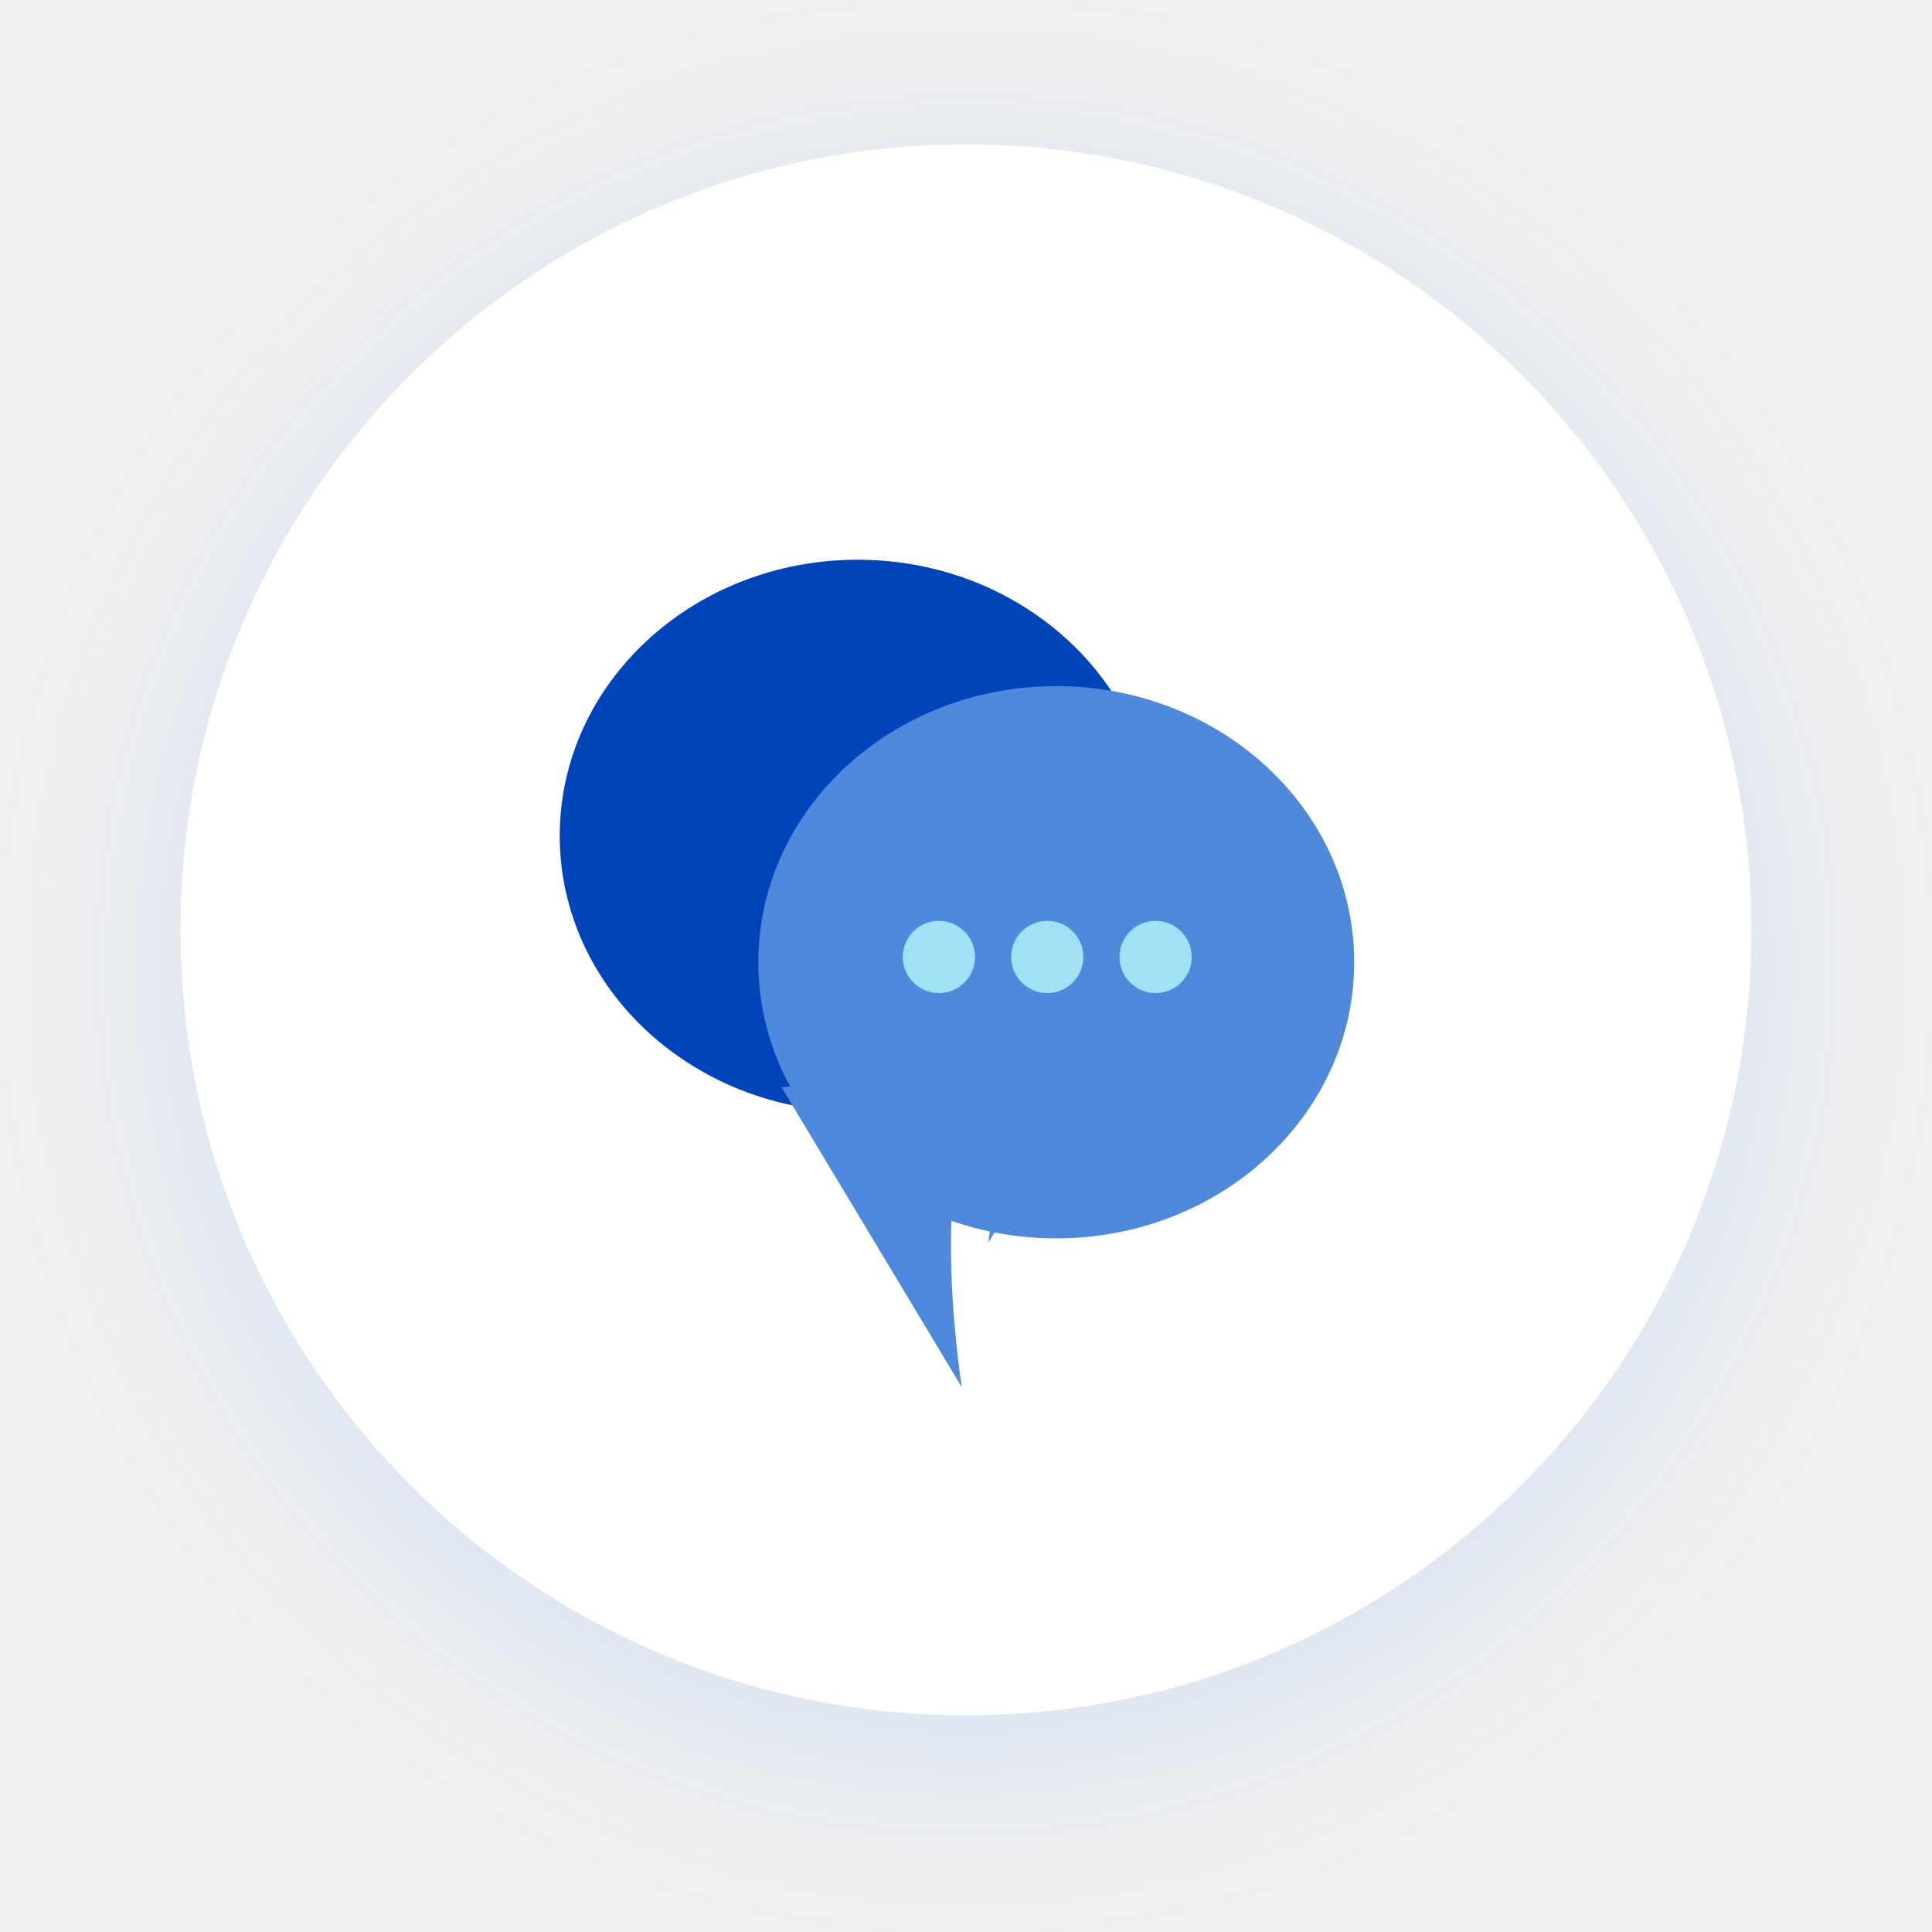
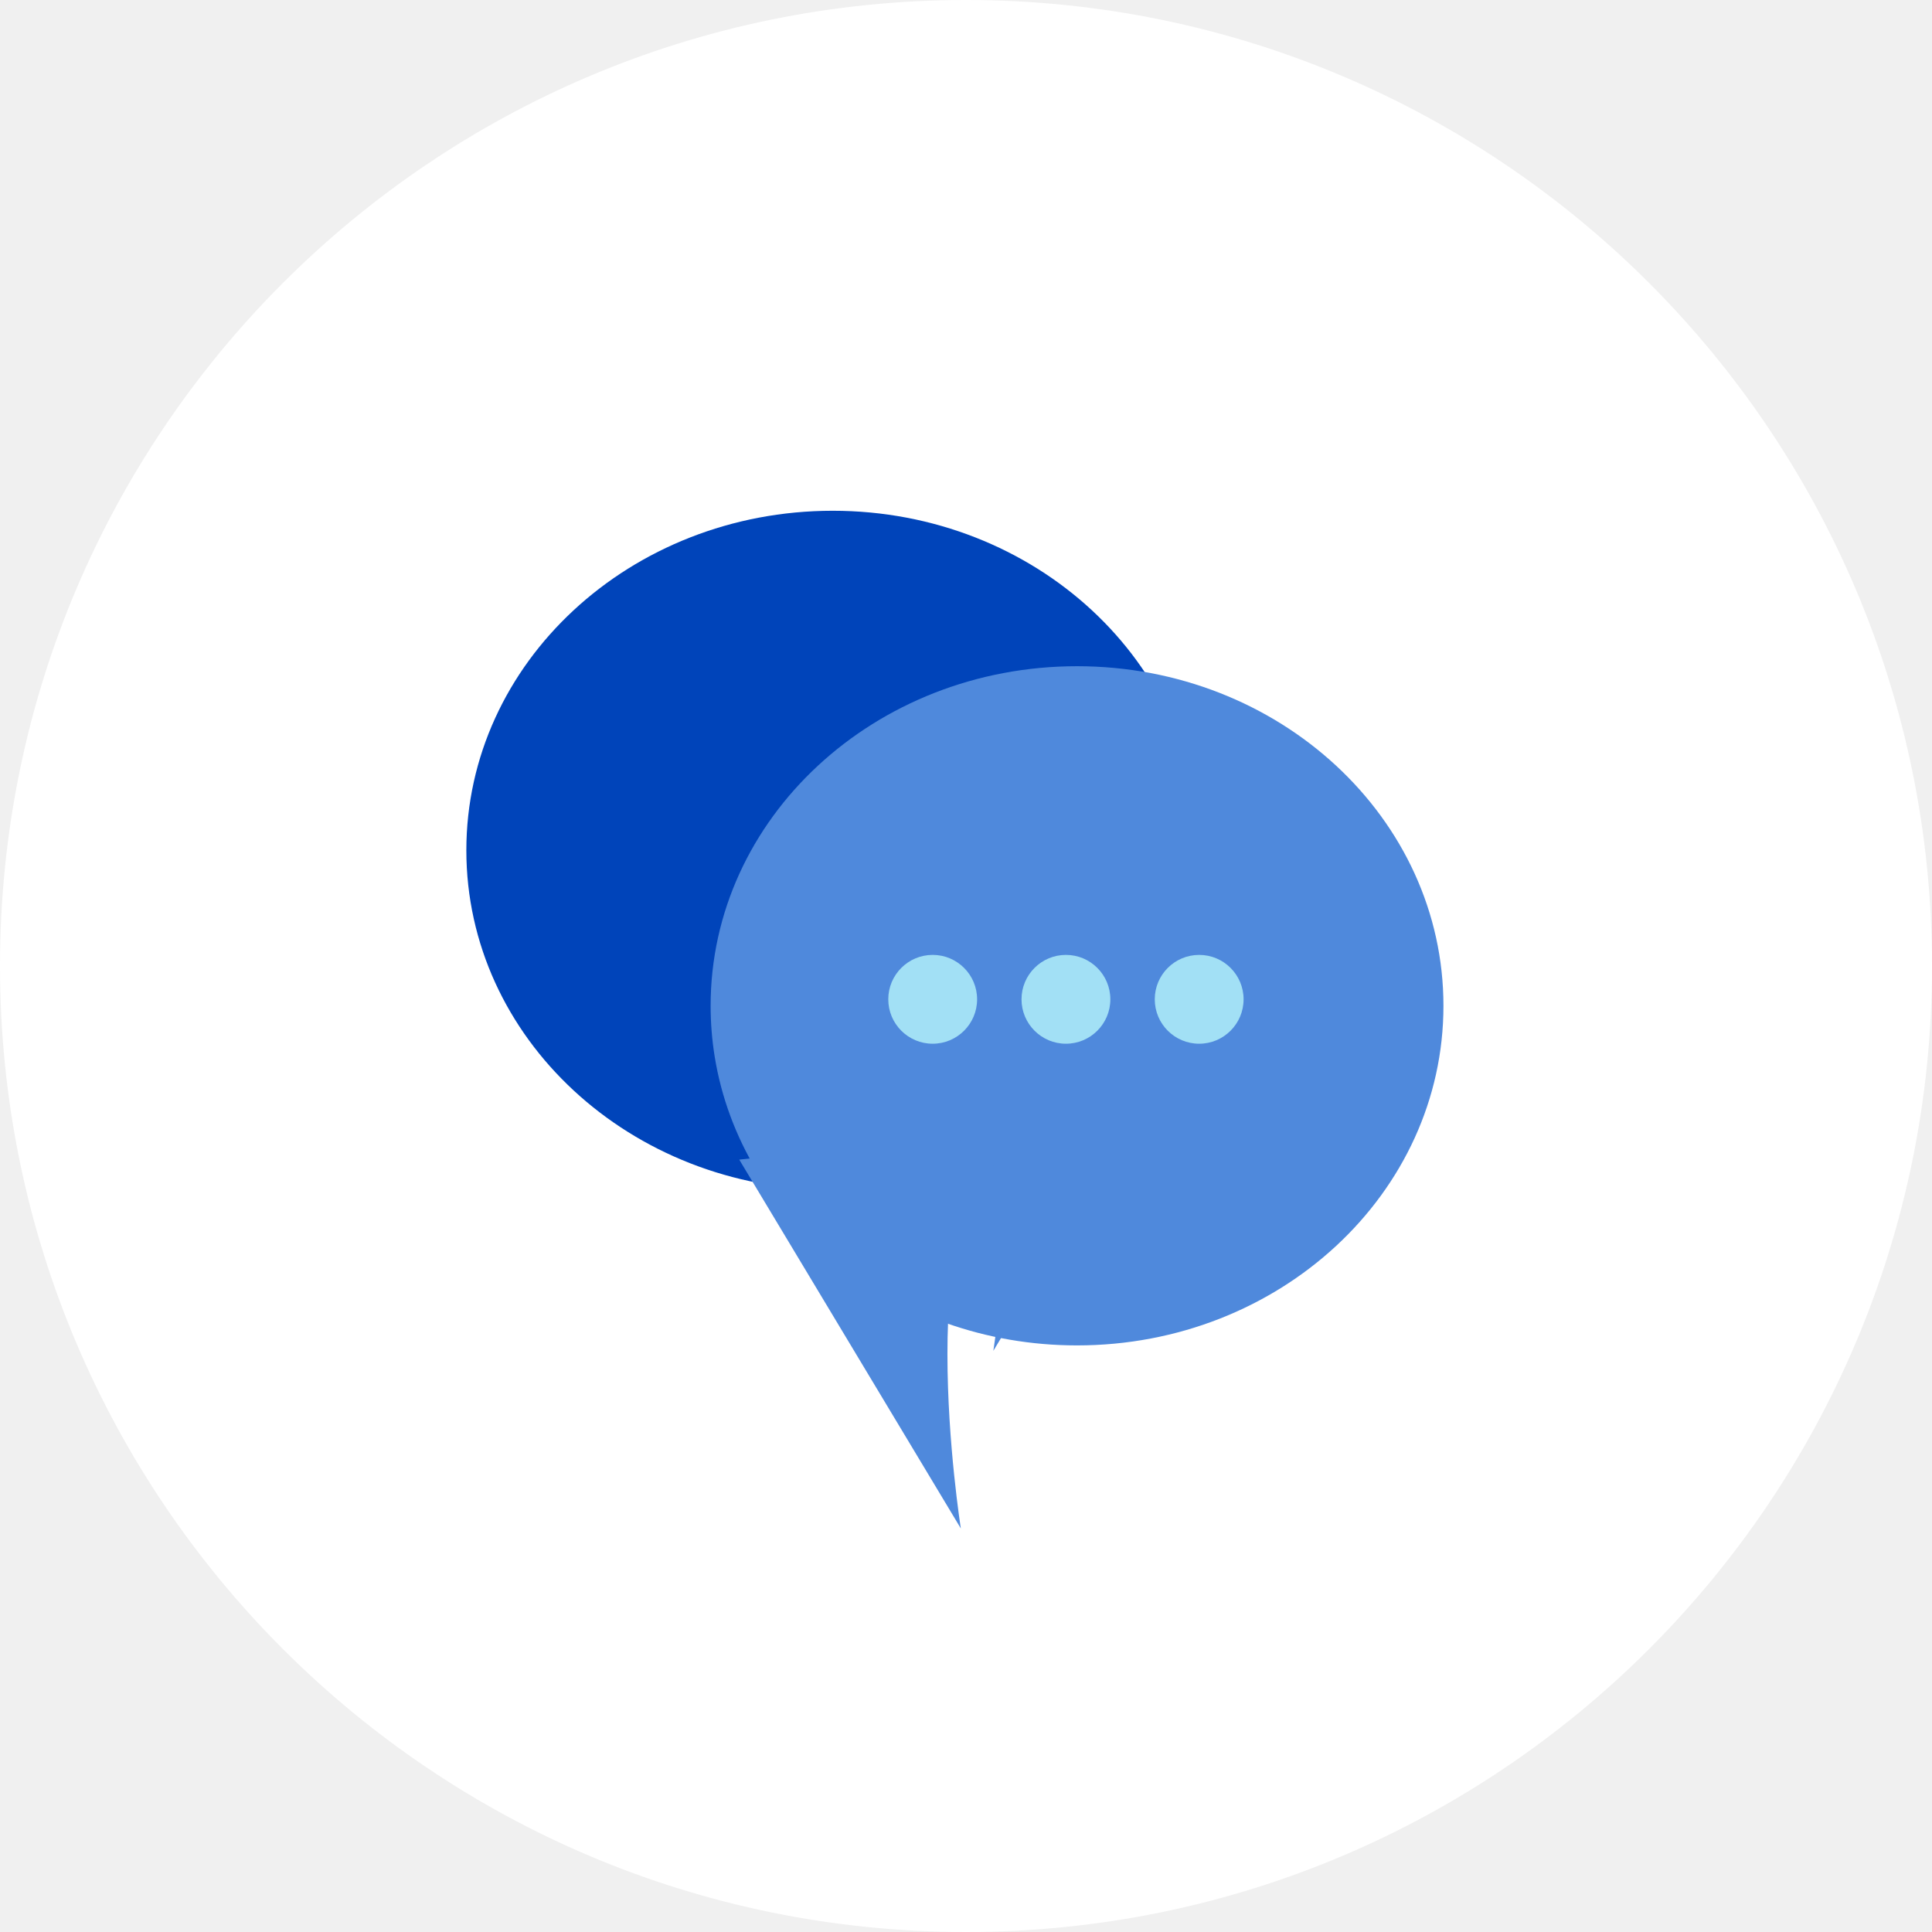
- <svg xmlns="http://www.w3.org/2000/svg" xmlns:xlink="http://www.w3.org/1999/xlink" width="107" height="107" viewBox="0 0 107 107">
-   <defs>
-     <circle id="plans_mess-b" cx="43.5" cy="43.5" r="43.5" />
-     <filter id="plans_mess-a" width="136.8%" height="136.8%" x="-18.4%" y="-16.1%" filterUnits="objectBoundingBox">
-       <feOffset dy="2" in="SourceAlpha" result="shadowOffsetOuter1" />
-       <feGaussianBlur in="shadowOffsetOuter1" result="shadowBlurOuter1" stdDeviation="5" />
-       <feColorMatrix in="shadowBlurOuter1" values="0 0 0 0 0.404   0 0 0 0 0.647   0 0 0 0 1  0 0 0 0.2 0" />
-     </filter>
-   </defs>
-   <g fill="none" fill-rule="evenodd" transform="translate(10 8)">
-     <use fill="#000" filter="url(#plans_mess-a)" xlink:href="#plans_mess-b" />
-     <use fill="#FFF" xlink:href="#plans_mess-b" />
+ <svg xmlns="http://www.w3.org/2000/svg" width="87" height="87" viewBox="0 0 87 87">
+   <g fill="none" fill-rule="evenodd">
+     <circle cx="43.5" cy="43.5" r="43.5" fill="#FFF" />
    <path fill="#0044BA" d="M54,38.292 C54,39.072 53.938,39.837 53.815,40.586 C52.622,47.944 45.772,53.584 37.5,53.584 C28.387,53.584 21,46.739 21,38.292 C21,29.846 28.387,23 37.5,23 C46.612,23 54,29.846 54,38.292" />
    <path fill="#4F89DC" d="M44.731,60.829 L54.71,44.219 C54.71,44.219 37.487,42.317 42.316,43.927 C47.146,45.536 44.731,60.829 44.731,60.829" />
    <path fill="#4F89DC" d="M32,45.293 C32,46.072 32.063,46.838 32.184,47.585 C33.378,54.943 40.228,60.585 48.5,60.585 C57.612,60.585 65,53.738 65,45.293 C65,36.847 57.612,30 48.5,30 C39.387,30 32,36.847 32,45.293" />
    <path fill="#4F89DC" d="M43.268,68.829 L33.289,52.219 C33.289,52.219 50.512,50.317 45.683,51.927 C40.853,53.536 43.268,68.829 43.268,68.829" />
    <path fill="#A2E0F5" d="M42 47C40.896 47 40 46.104 40 45 40 43.896 40.896 43 42 43 43.104 43 44 43.896 44 45 44 46.104 43.104 47 42 47zM50 45C50 46.104 49.104 47 48 47 46.896 47 46 46.104 46 45 46 43.896 46.896 43 48 43 49.104 43 50 43.896 50 45M56 45C56 46.104 55.104 47 54 47 52.896 47 52 46.104 52 45 52 43.896 52.896 43 54 43 55.104 43 56 43.896 56 45" />
  </g>
</svg>
